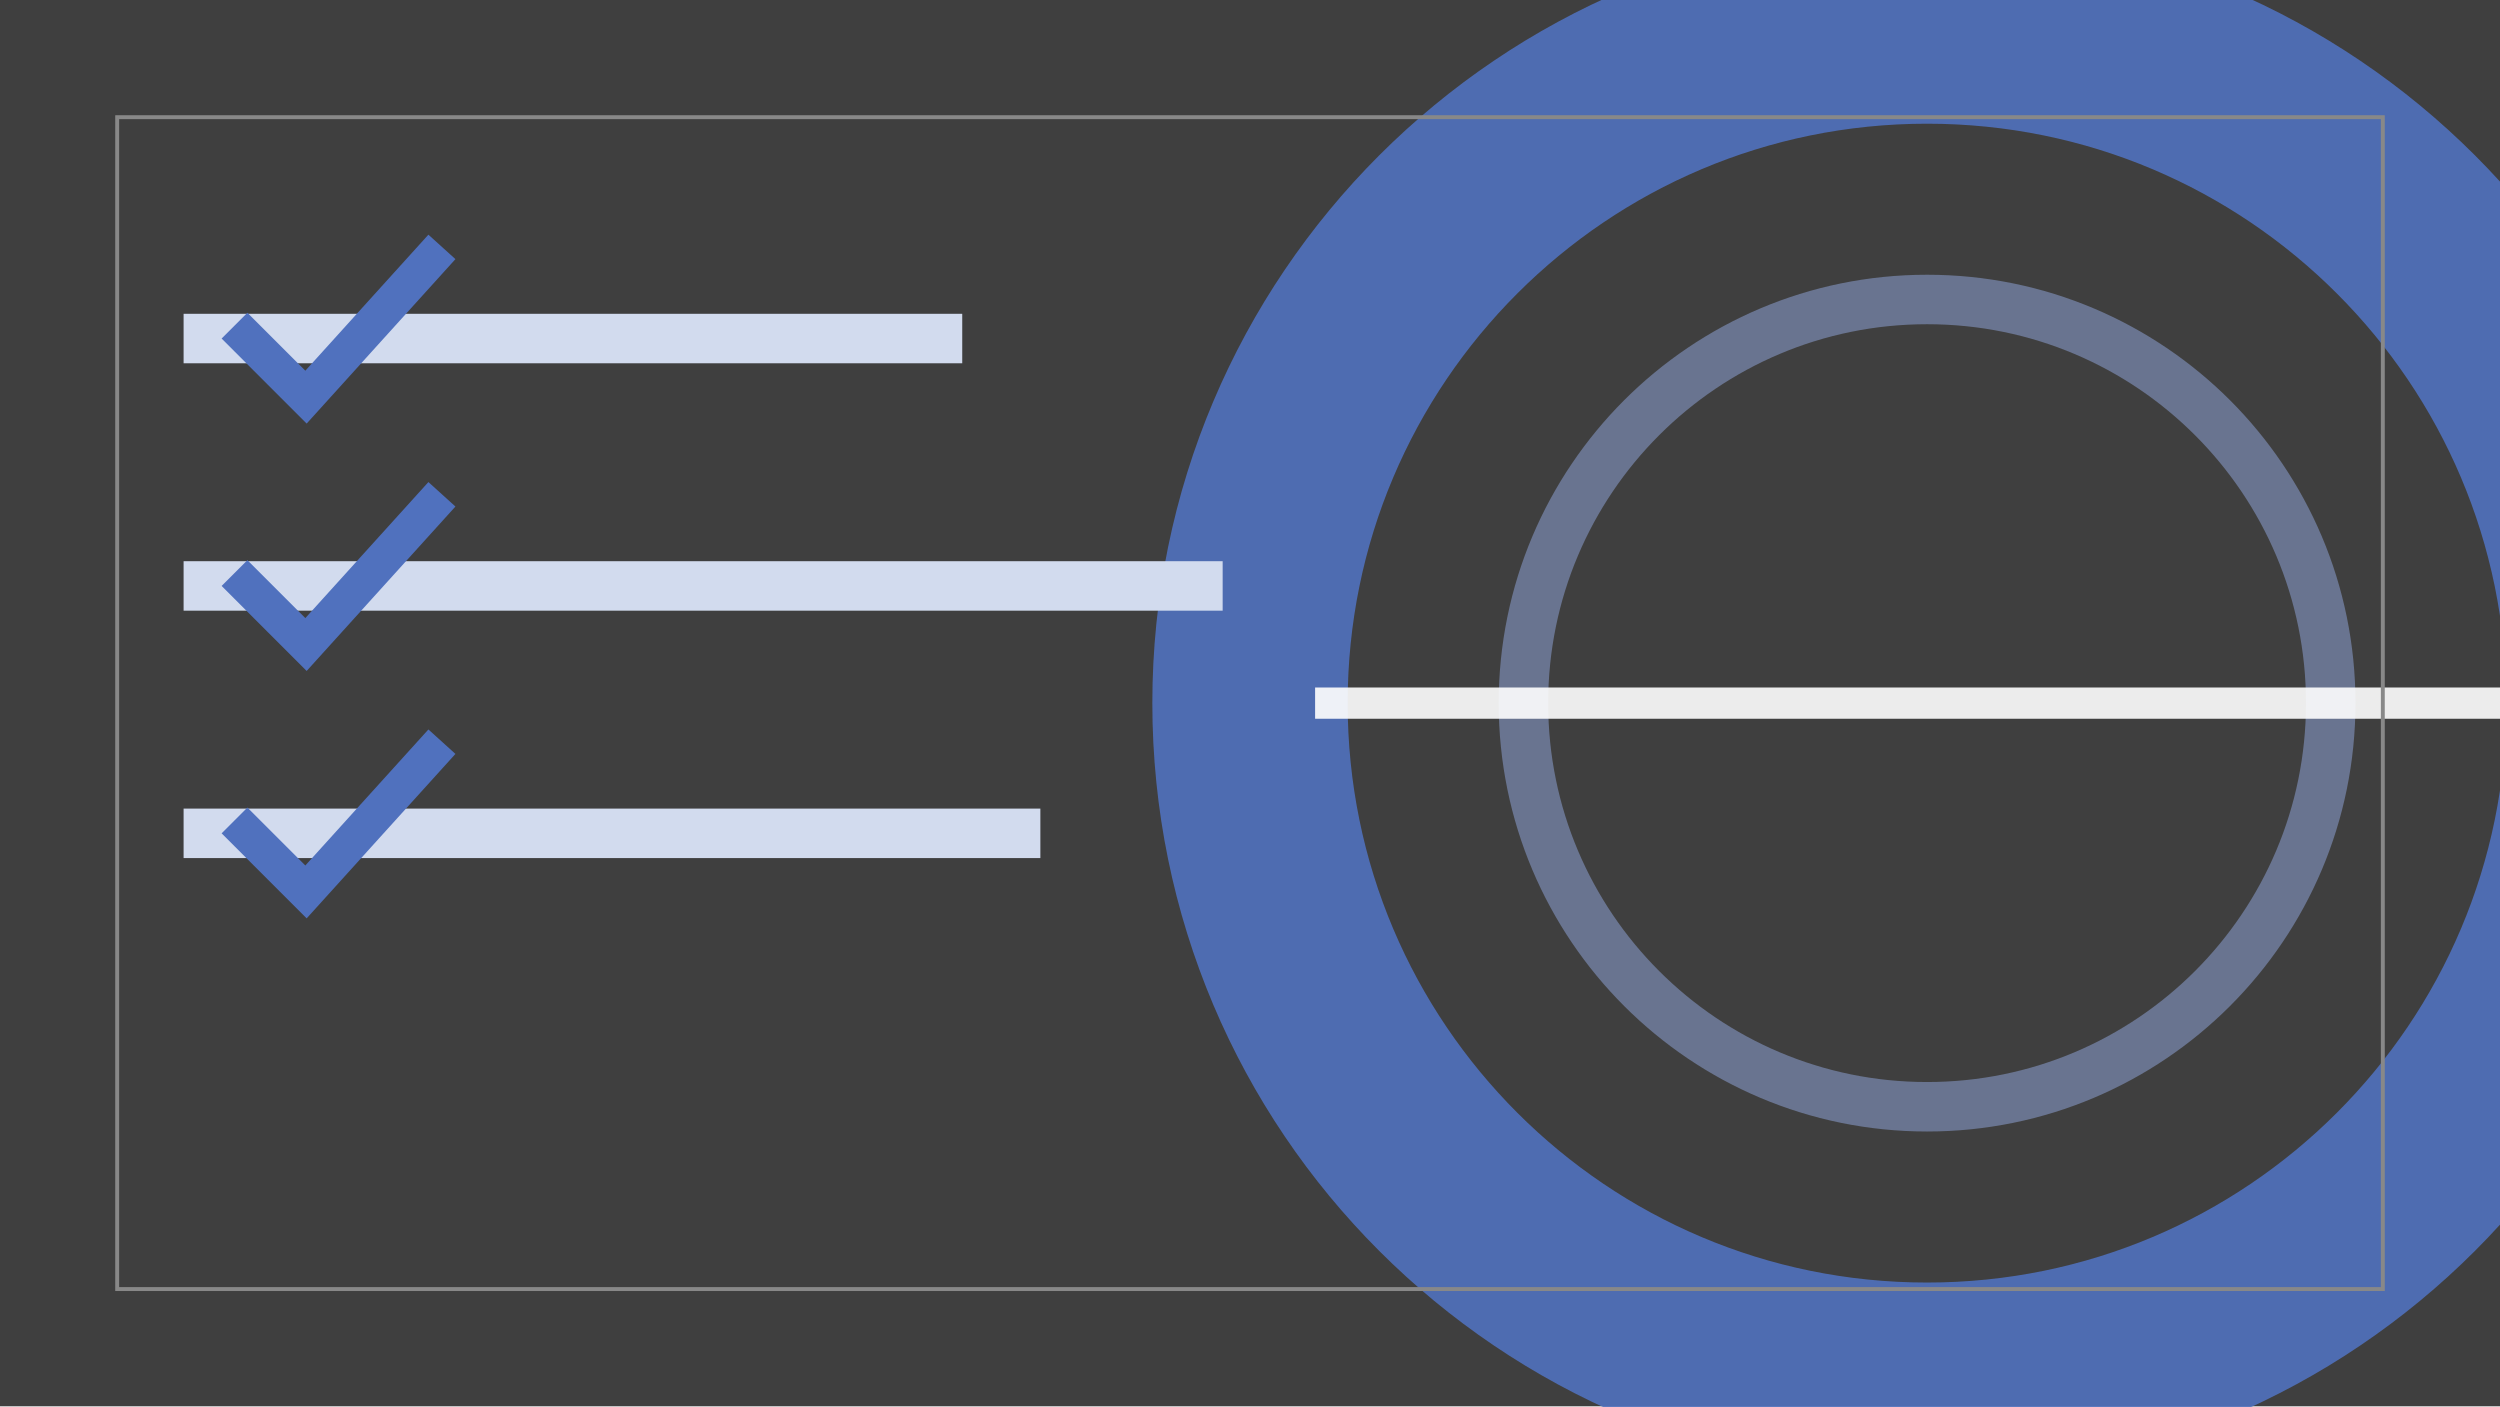
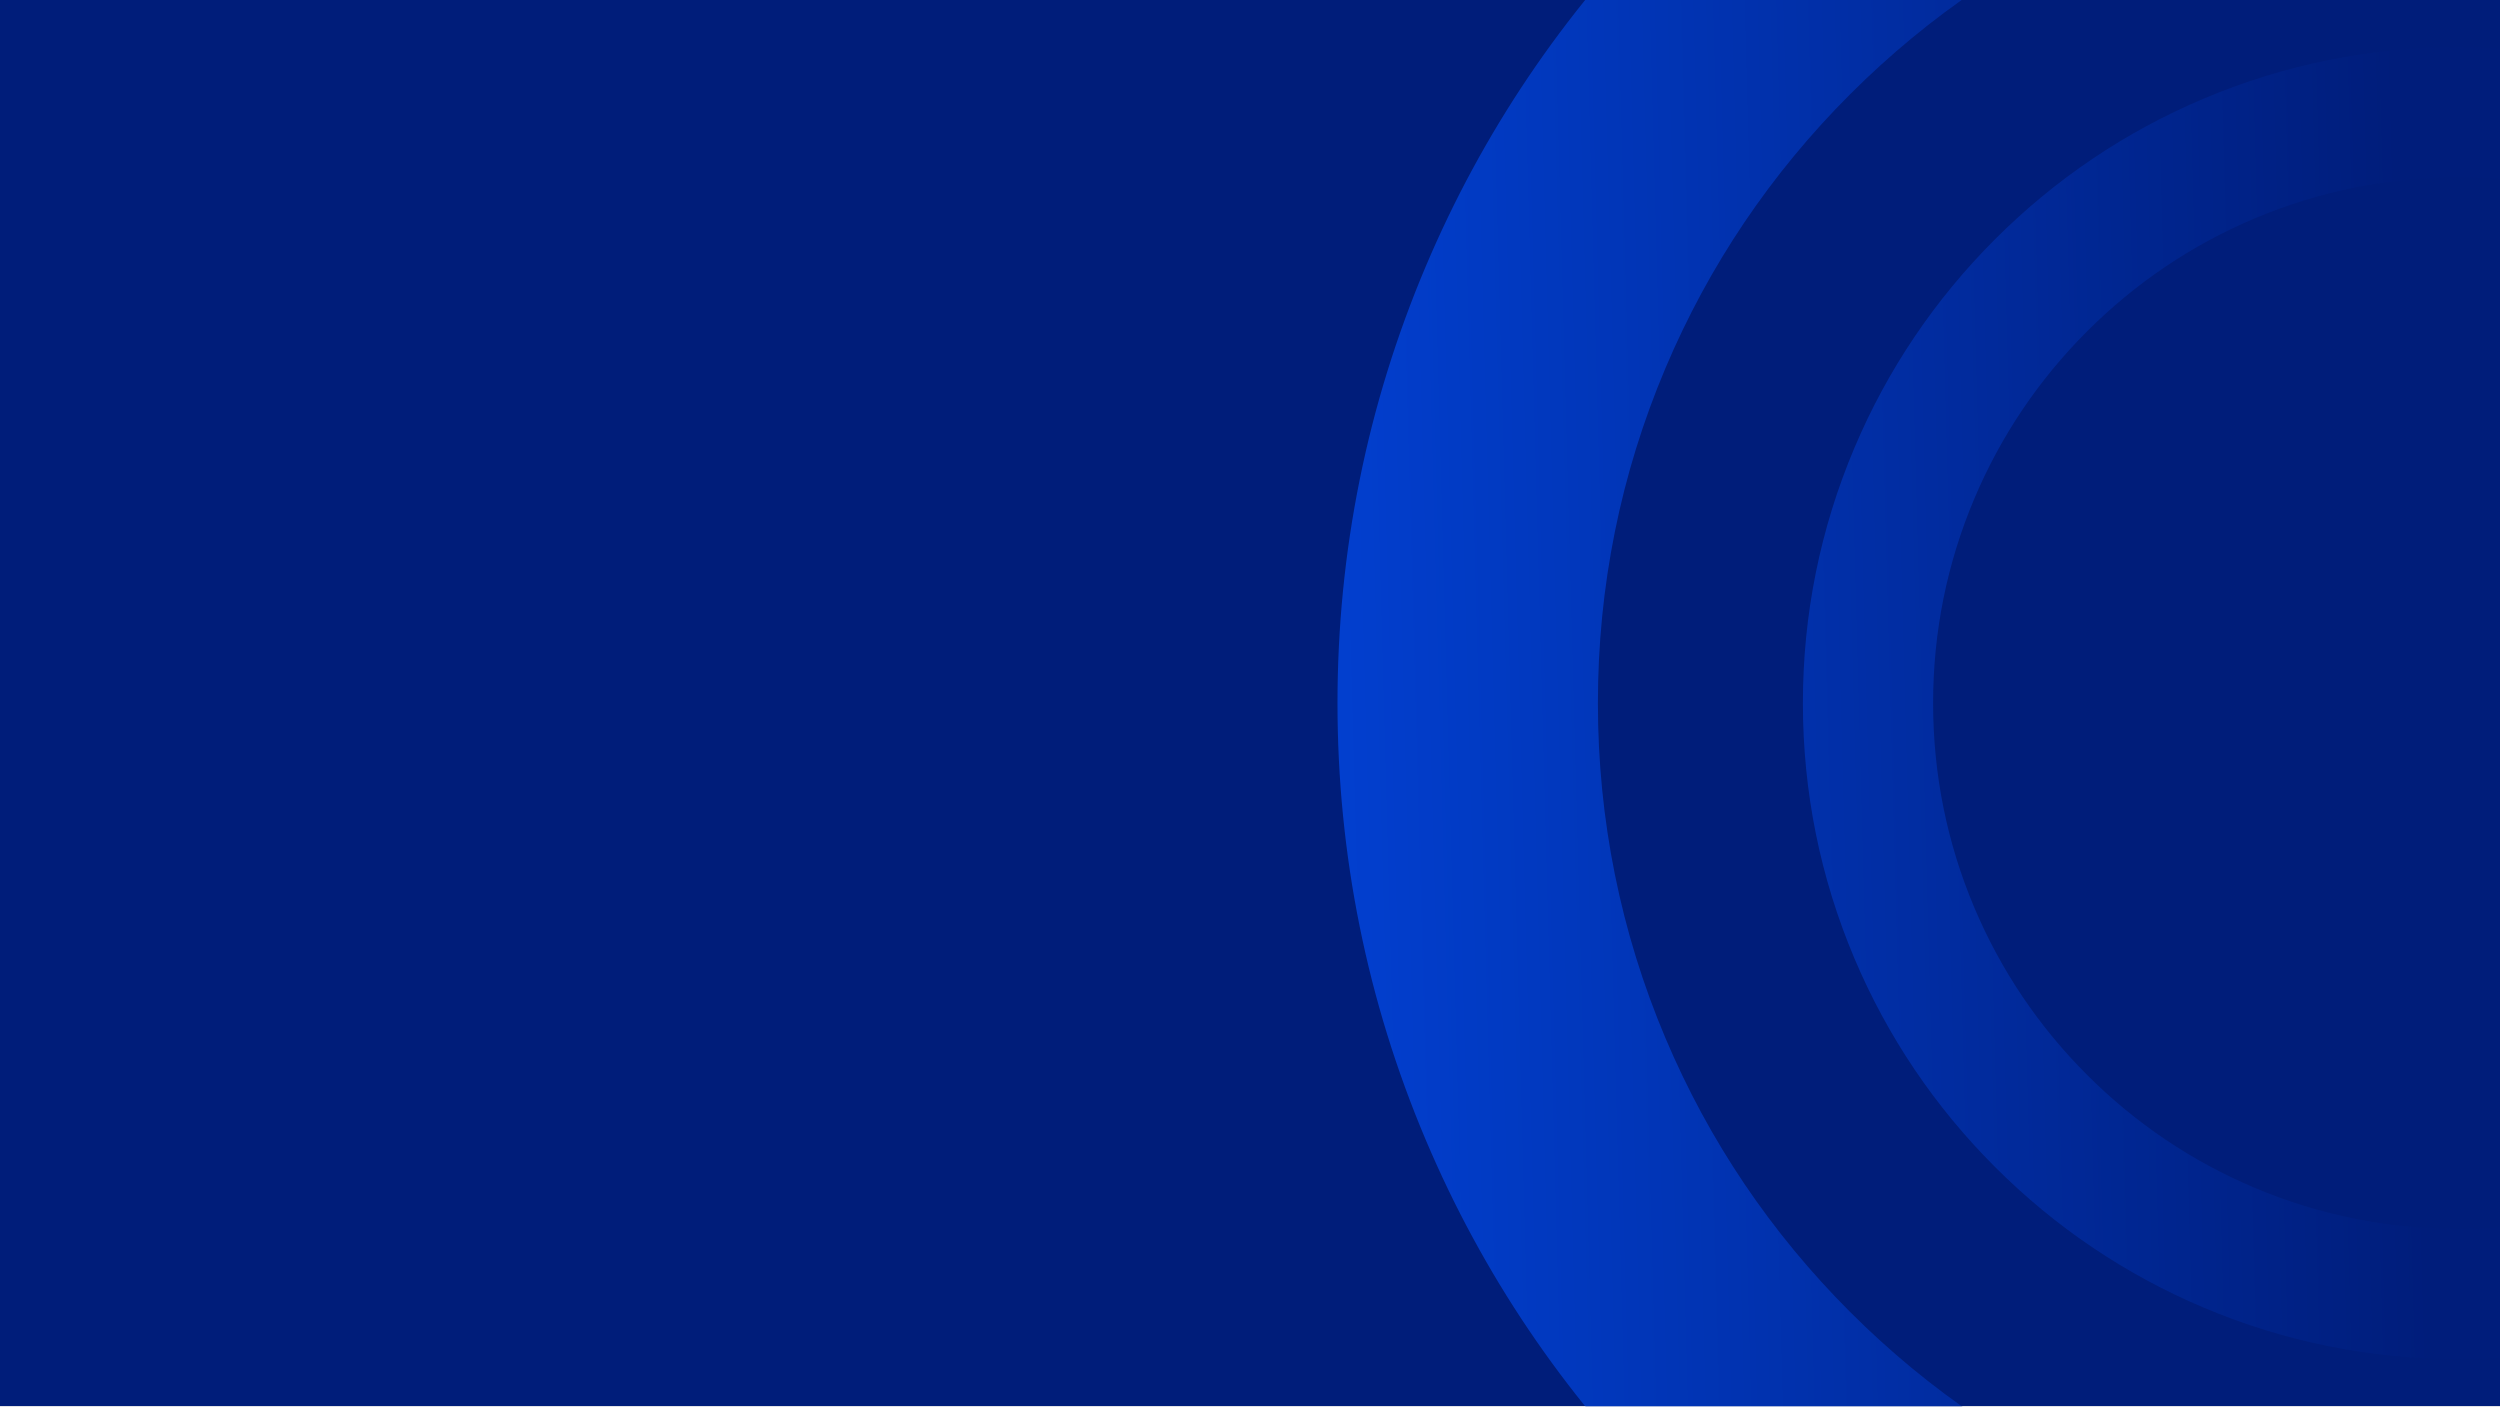
- <svg xmlns="http://www.w3.org/2000/svg" viewBox="0 0 1920 1080">
+ <svg xmlns="http://www.w3.org/2000/svg" xmlns:xlink="http://www.w3.org/1999/xlink" id="Camada_1" data-name="Camada 1" viewBox="0 0 1920 1080">
  <defs>
-     <pattern id="grid" width="72" height="72" patternUnits="userSpaceOnUse">
-       <path d="M72 0H0V72" fill="none" stroke="#8CA0D3" stroke-width="2" opacity=".28" />
-     </pattern>
-     <pattern id="micro-grid" width="36" height="36" patternUnits="userSpaceOnUse">
-       <path d="M36 0H0V36" fill="none" stroke="#002C9F" stroke-width="1" opacity=".13" />
-     </pattern>
-     <linearGradient id="blue-fade" x1="0" x2="1">
-       <stop offset="0" stop-color="#002C9F" />
-       <stop offset="1" stop-color="#5071BE" />
+     <style>
+       .cls-1, .cls-2, .cls-3 {
+         fill: none;
+       }
+ 
+       .cls-4 {
+         fill: url(#Gradiente_sem_nome_13);
+       }
+ 
+       .cls-5, .cls-6, .cls-7, .cls-3, .cls-8 {
+         isolation: isolate;
+       }
+ 
+       .cls-9 {
+         clip-path: url(#clippath-1);
+       }
+ 
+       .cls-10 {
+         clip-path: url(#clippath-2);
+       }
+ 
+       .cls-6 {
+         fill: #00238b;
+       }
+ 
+       .cls-2, .cls-3 {
+         stroke: #d2dbee;
+         stroke-linecap: square;
+         stroke-width: 186px;
+       }
+ 
+       .cls-11 {
+         opacity: .92;
+       }
+ 
+       .cls-7 {
+         fill: #001d7a;
+       }
+ 
+       .cls-12 {
+         opacity: .3;
+       }
+ 
+       .cls-3 {
+         opacity: .38;
+       }
+ 
+       .cls-8 {
+         fill: #105de5;
+       }
+ 
+       .cls-13 {
+         fill: url(#Gradiente_sem_nome_13-3);
+       }
+ 
+       .cls-14 {
+         fill: url(#Gradiente_sem_nome_13-2);
+       }
+ 
+       .cls-15 {
+         clip-path: url(#clippath);
+       }
+     </style>
+     <clipPath id="clippath">
+       <rect class="cls-1" x="-2168.47" width="1920" height="1080" />
+     </clipPath>
+     <clipPath id="clippath-1">
+       <rect class="cls-1" width="1920" height="1080" />
+     </clipPath>
+     <linearGradient id="Gradiente_sem_nome_13" data-name="Gradiente sem nome 13" x1="856.89" y1="568.07" x2="1853.03" y2="540.96" gradientUnits="userSpaceOnUse">
+       <stop offset="0" stop-color="#0246e0" />
+       <stop offset="1" stop-color="#001d7b" />
    </linearGradient>
-     <symbol id="grafismo-1" viewBox="0 0 1920 1080">
-       <rect width="1920" height="1080" fill="#002C9F" />
-       <rect width="1920" height="1080" fill="url(#grid)" />
-       <g fill="none" stroke="#D2DBEE" stroke-width="42" stroke-linecap="square" stroke-linejoin="miter" opacity=".92">
-         <path d="M-90 840H560L860 540H1360L1660 240H2010" />
-         <path d="M-120 1000H650L950 700H1450L1750 400H2040" opacity=".38" />
+     <linearGradient id="Gradiente_sem_nome_13-2" data-name="Gradiente sem nome 13" x1="856.89" y1="568.07" x2="1853.03" y2="540.96" xlink:href="#Gradiente_sem_nome_13" />
+     <clipPath id="clippath-2">
+       <rect class="cls-1" y="1319.15" width="1920" height="1080" />
+     </clipPath>
+     <linearGradient id="Gradiente_sem_nome_13-3" data-name="Gradiente sem nome 13" x1="379.74" y1="1016.08" x2="-1880.09" y2="1787.17" xlink:href="#Gradiente_sem_nome_13" />
+   </defs>
+   <g class="cls-15">
+     <g class="cls-11">
+       <path class="cls-2" d="M-2138.47,829.21h650l300-300h500L-388.47,229.21H-38.47" />
+       <path class="cls-3" d="M-2168.47,989.21h770l300-300h500l300-300H-8.47" />
+     </g>
+   </g>
+   <g class="cls-9">
+     <rect class="cls-7" width="1920" height="1080" />
+     <g class="cls-5">
+       <path class="cls-4" d="M1888.45,1401.27c-116.23,0-229.03-22.79-335.27-67.72-102.57-43.38-194.67-105.47-273.73-184.54-79.06-79.07-141.15-171.16-184.54-273.73-44.94-106.25-67.72-219.05-67.72-335.27s22.79-229.03,67.72-335.27c43.38-102.57,105.47-194.67,184.54-273.73,79.07-79.06,171.16-141.15,273.73-184.54,106.25-44.94,219.05-67.72,335.27-67.72s229.03,22.79,335.27,67.72c102.57,43.38,194.67,105.47,273.73,184.54,79.06,79.06,141.15,171.16,184.54,273.73,44.94,106.25,67.72,219.05,67.72,335.27s-22.79,229.03-67.72,335.27c-43.38,102.57-105.47,194.67-184.54,273.73-79.07,79.06-171.16,141.15-273.73,184.54-106.25,44.94-219.05,67.72-335.27,67.72ZM1888.45-121.27c-89.31,0-175.9,17.47-257.36,51.92-78.73,33.3-149.46,80.99-210.22,141.76-60.76,60.76-108.46,131.49-141.76,210.22-34.46,81.46-51.92,168.05-51.92,257.36s17.47,175.9,51.92,257.36c33.3,78.73,80.99,149.46,141.76,210.22,60.76,60.76,131.49,108.46,210.22,141.76,81.46,34.46,168.05,51.92,257.36,51.92s175.9-17.47,257.36-51.92c78.73-33.3,149.46-80.99,210.22-141.76,60.76-60.76,108.46-131.49,141.76-210.22,34.46-81.46,51.92-168.05,51.92-257.36s-17.47-175.9-51.92-257.36c-33.3-78.73-80.99-149.46-141.76-210.22-60.76-60.76-131.49-108.46-210.22-141.76-81.46-34.45-168.05-51.92-257.36-51.92Z" />
+       <path class="cls-14" d="M1888.45,1043.83c-68,0-133.98-13.33-196.13-39.61-60-25.38-113.88-61.7-160.13-107.96s-82.58-100.13-107.96-160.13c-26.29-62.15-39.61-128.13-39.61-196.13s13.33-133.98,39.61-196.13c25.38-60,61.7-113.88,107.96-160.13s100.13-82.58,160.13-107.95c62.15-26.29,128.13-39.61,196.13-39.61s133.98,13.33,196.13,39.61c60,25.38,113.88,61.7,160.13,107.95s82.58,100.13,107.96,160.13c26.29,62.15,39.61,128.13,39.61,196.13s-13.33,133.98-39.61,196.13c-25.38,60-61.7,113.88-107.96,160.13s-100.13,82.58-160.13,107.96c-62.15,26.29-128.13,39.61-196.13,39.61ZM1888.45,136.17c-54.54,0-107.42,10.67-157.17,31.71-48.08,20.34-91.27,49.46-128.38,86.57-37.1,37.1-66.23,80.3-86.56,128.38-21.04,49.75-31.71,102.64-31.71,157.17s10.67,107.42,31.71,157.17c20.34,48.08,49.46,91.27,86.56,128.38,37.1,37.1,80.3,66.23,128.38,86.56,49.75,21.04,102.64,31.71,157.17,31.71s107.42-10.67,157.17-31.71c48.08-20.34,91.27-49.46,128.38-86.56,37.1-37.1,66.23-80.3,86.56-128.38,21.04-49.75,31.71-102.64,31.71-157.17s-10.67-107.42-31.71-157.17c-20.34-48.08-49.46-91.27-86.56-128.38-37.1-37.1-80.3-66.23-128.38-86.57-49.75-21.04-102.64-31.71-157.17-31.71Z" />
+     </g>
+   </g>
+   <g class="cls-10">
+     <g class="cls-12">
+       <rect class="cls-6" x="667.17" y="1236.73" width="1280" height="150" rx="10" ry="10" transform="translate(-341.37 468.14) rotate(-18)" />
+       <g>
+         <path class="cls-13" d="M-1377.27,1520.08L298.5,980.85c5.25-1.71,10.89,1.17,12.6,6.42l40.17,123.64c1.71,5.25-1.17,10.89-6.42,12.6l-1675.78,539.23c-5.25,1.71-10.89-1.17-12.6-6.42l-40.17-123.64c-1.71-5.25,1.17-10.89,6.42-12.6Z" />
+         <rect class="cls-8" x="-1126.29" y="1048" width="1230" height="150" rx="10" ry="10" transform="translate(-372.05 -103.03) rotate(-18)" />
+         <rect class="cls-6" x="78.77" y="648.33" width="1280" height="150" rx="10" ry="10" transform="translate(-188.34 257.51) rotate(-18)" />
+         <rect class="cls-8" x="356.26" y="789.22" width="1050" height="150" rx="10" ry="10" transform="translate(-223.93 314.62) rotate(-18)" />
      </g>
-       <g fill="#fff">
-         <circle cx="560" cy="840" r="18" />
-         <circle cx="860" cy="540" r="18" />
-         <circle cx="1360" cy="540" r="18" />
-         <circle cx="1660" cy="240" r="18" />
+       <g>
+         <rect class="cls-6" x="376.94" y="946.49" width="1280" height="150" rx="10" ry="10" transform="translate(-265.89 364.25) rotate(-18)" />
+         <rect class="cls-8" x="654.43" y="1087.38" width="1050" height="150" rx="10" ry="10" transform="translate(-301.47 421.35) rotate(-18)" />
      </g>
-       <path d="M120 140h430M120 190h260" stroke="#fff" stroke-width="12" opacity=".78" />
-     </symbol>
-     <symbol id="grafismo-2" viewBox="0 0 1920 1080">
-       <rect width="1920" height="1080" fill="#F8FAFC" />
-       <rect width="1920" height="1080" fill="url(#micro-grid)" />
-       <g transform="translate(220 110)" fill="none" stroke="#002C9F" stroke-width="66" stroke-linecap="square">
-         <path d="M0 190h520l220 220h520" />
-         <path d="M1480 670H960L740 450H220" opacity=".24" />
-       </g>
-       <g fill="#002C9F">
-         <rect x="128" y="126" width="34" height="260" />
-         <rect x="128" y="126" width="260" height="34" />
-         <rect x="1758" y="694" width="34" height="260" />
-         <rect x="1532" y="920" width="260" height="34" />
-       </g>
-       <g fill="#5071BE">
-         <circle cx="960" cy="520" r="34" />
-         <circle cx="960" cy="520" r="12" fill="#F8FAFC" />
-       </g>
-     </symbol>
-     <symbol id="grafismo-3" viewBox="0 0 1920 1080">
-       <rect width="1920" height="1080" fill="#D2DBEE" />
-       <g transform="rotate(-18 960 540)">
-         <rect x="-180" y="110" width="1120" height="150" rx="10" fill="#002C9F" />
-         <rect x="520" y="300" width="1580" height="150" rx="10" fill="#5071BE" />
-         <rect x="-80" y="490" width="1230" height="150" rx="10" fill="#8CA0D3" />
-         <rect x="760" y="680" width="1280" height="150" rx="10" fill="#002C9F" />
-         <rect x="80" y="870" width="1050" height="150" rx="10" fill="#3F3F3F" />
-       </g>
-       <path d="M150 160h270v270" fill="none" stroke="#fff" stroke-width="18" />
-       <path d="M1770 920h-270V650" fill="none" stroke="#fff" stroke-width="18" />
-     </symbol>
-     <symbol id="grafismo-4" viewBox="0 0 1920 1080">
-       <rect width="1920" height="1080" fill="#3F3F3F" />
-       <circle cx="1480" cy="540" r="520" fill="none" stroke="#5071BE" stroke-width="150" opacity=".9" />
-       <circle cx="1480" cy="540" r="310" fill="none" stroke="#8CA0D3" stroke-width="38" opacity=".55" />
-       <path d="M1010 540h940" stroke="#fff" stroke-width="24" opacity=".9" />
-       <g transform="translate(160 260)" fill="none" stroke-linecap="square">
-         <path d="M0 0h560M0 190h760M0 380h620" stroke="#D2DBEE" stroke-width="38" />
-         <path d="m30 0 45 45 95-105M30 190l45 45 95-105M30 380l45 45 95-105" stroke="#5071BE" stroke-width="28" />
-       </g>
-       <rect x="90" y="90" width="1740" height="900" fill="none" stroke="#888" stroke-width="3" />
-     </symbol>
-   </defs>
-   <rect width="1920" height="1080" fill="#3F3F3F" />
-   <circle cx="1480" cy="540" r="520" fill="none" stroke="#5071BE" stroke-width="150" opacity=".9" />
-   <circle cx="1480" cy="540" r="310" fill="none" stroke="#8CA0D3" stroke-width="38" opacity=".55" />
-   <path d="M1010 540h940" stroke="#fff" stroke-width="24" opacity=".9" />
-   <g transform="translate(160 260)" fill="none" stroke-linecap="square">
-     <path d="M0 0h560M0 190h760M0 380h620" stroke="#D2DBEE" stroke-width="38" />
-     <path d="m30 0 45 45 95-105M30 190l45 45 95-105M30 380l45 45 95-105" stroke="#5071BE" stroke-width="28" />
+     </g>
  </g>
-   <rect x="90" y="90" width="1740" height="900" fill="none" stroke="#888" stroke-width="3" />
</svg>
